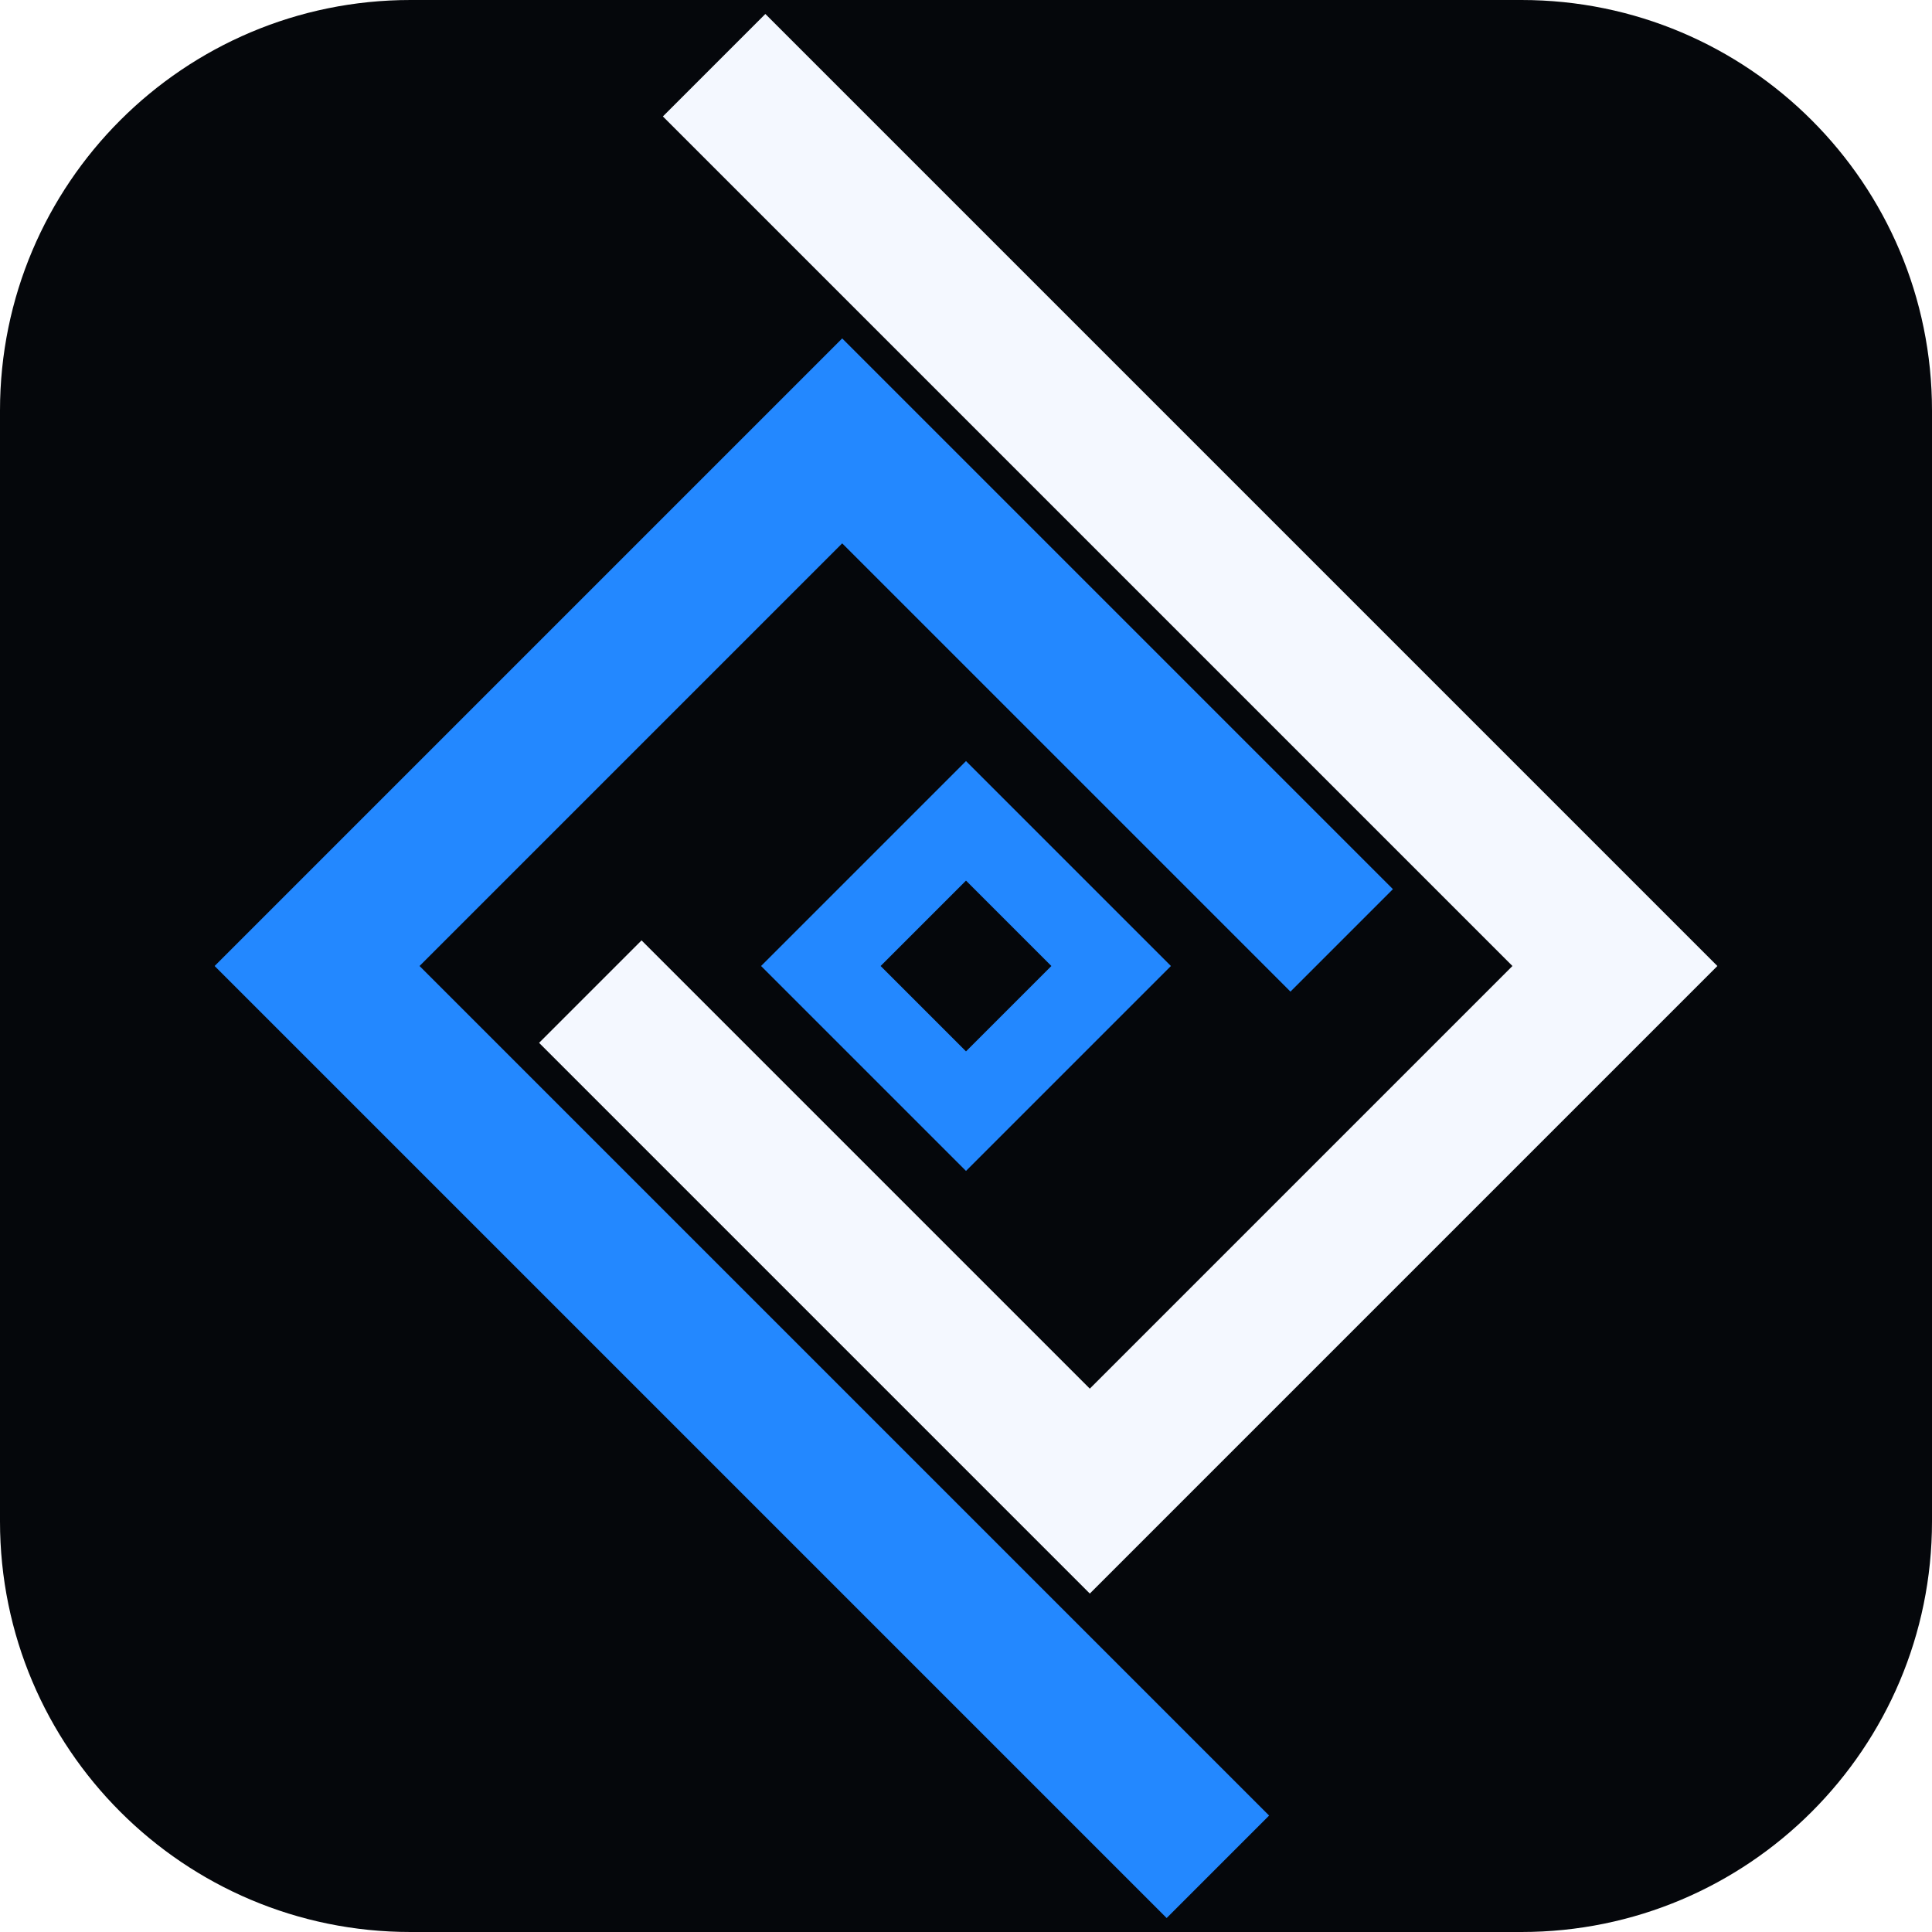
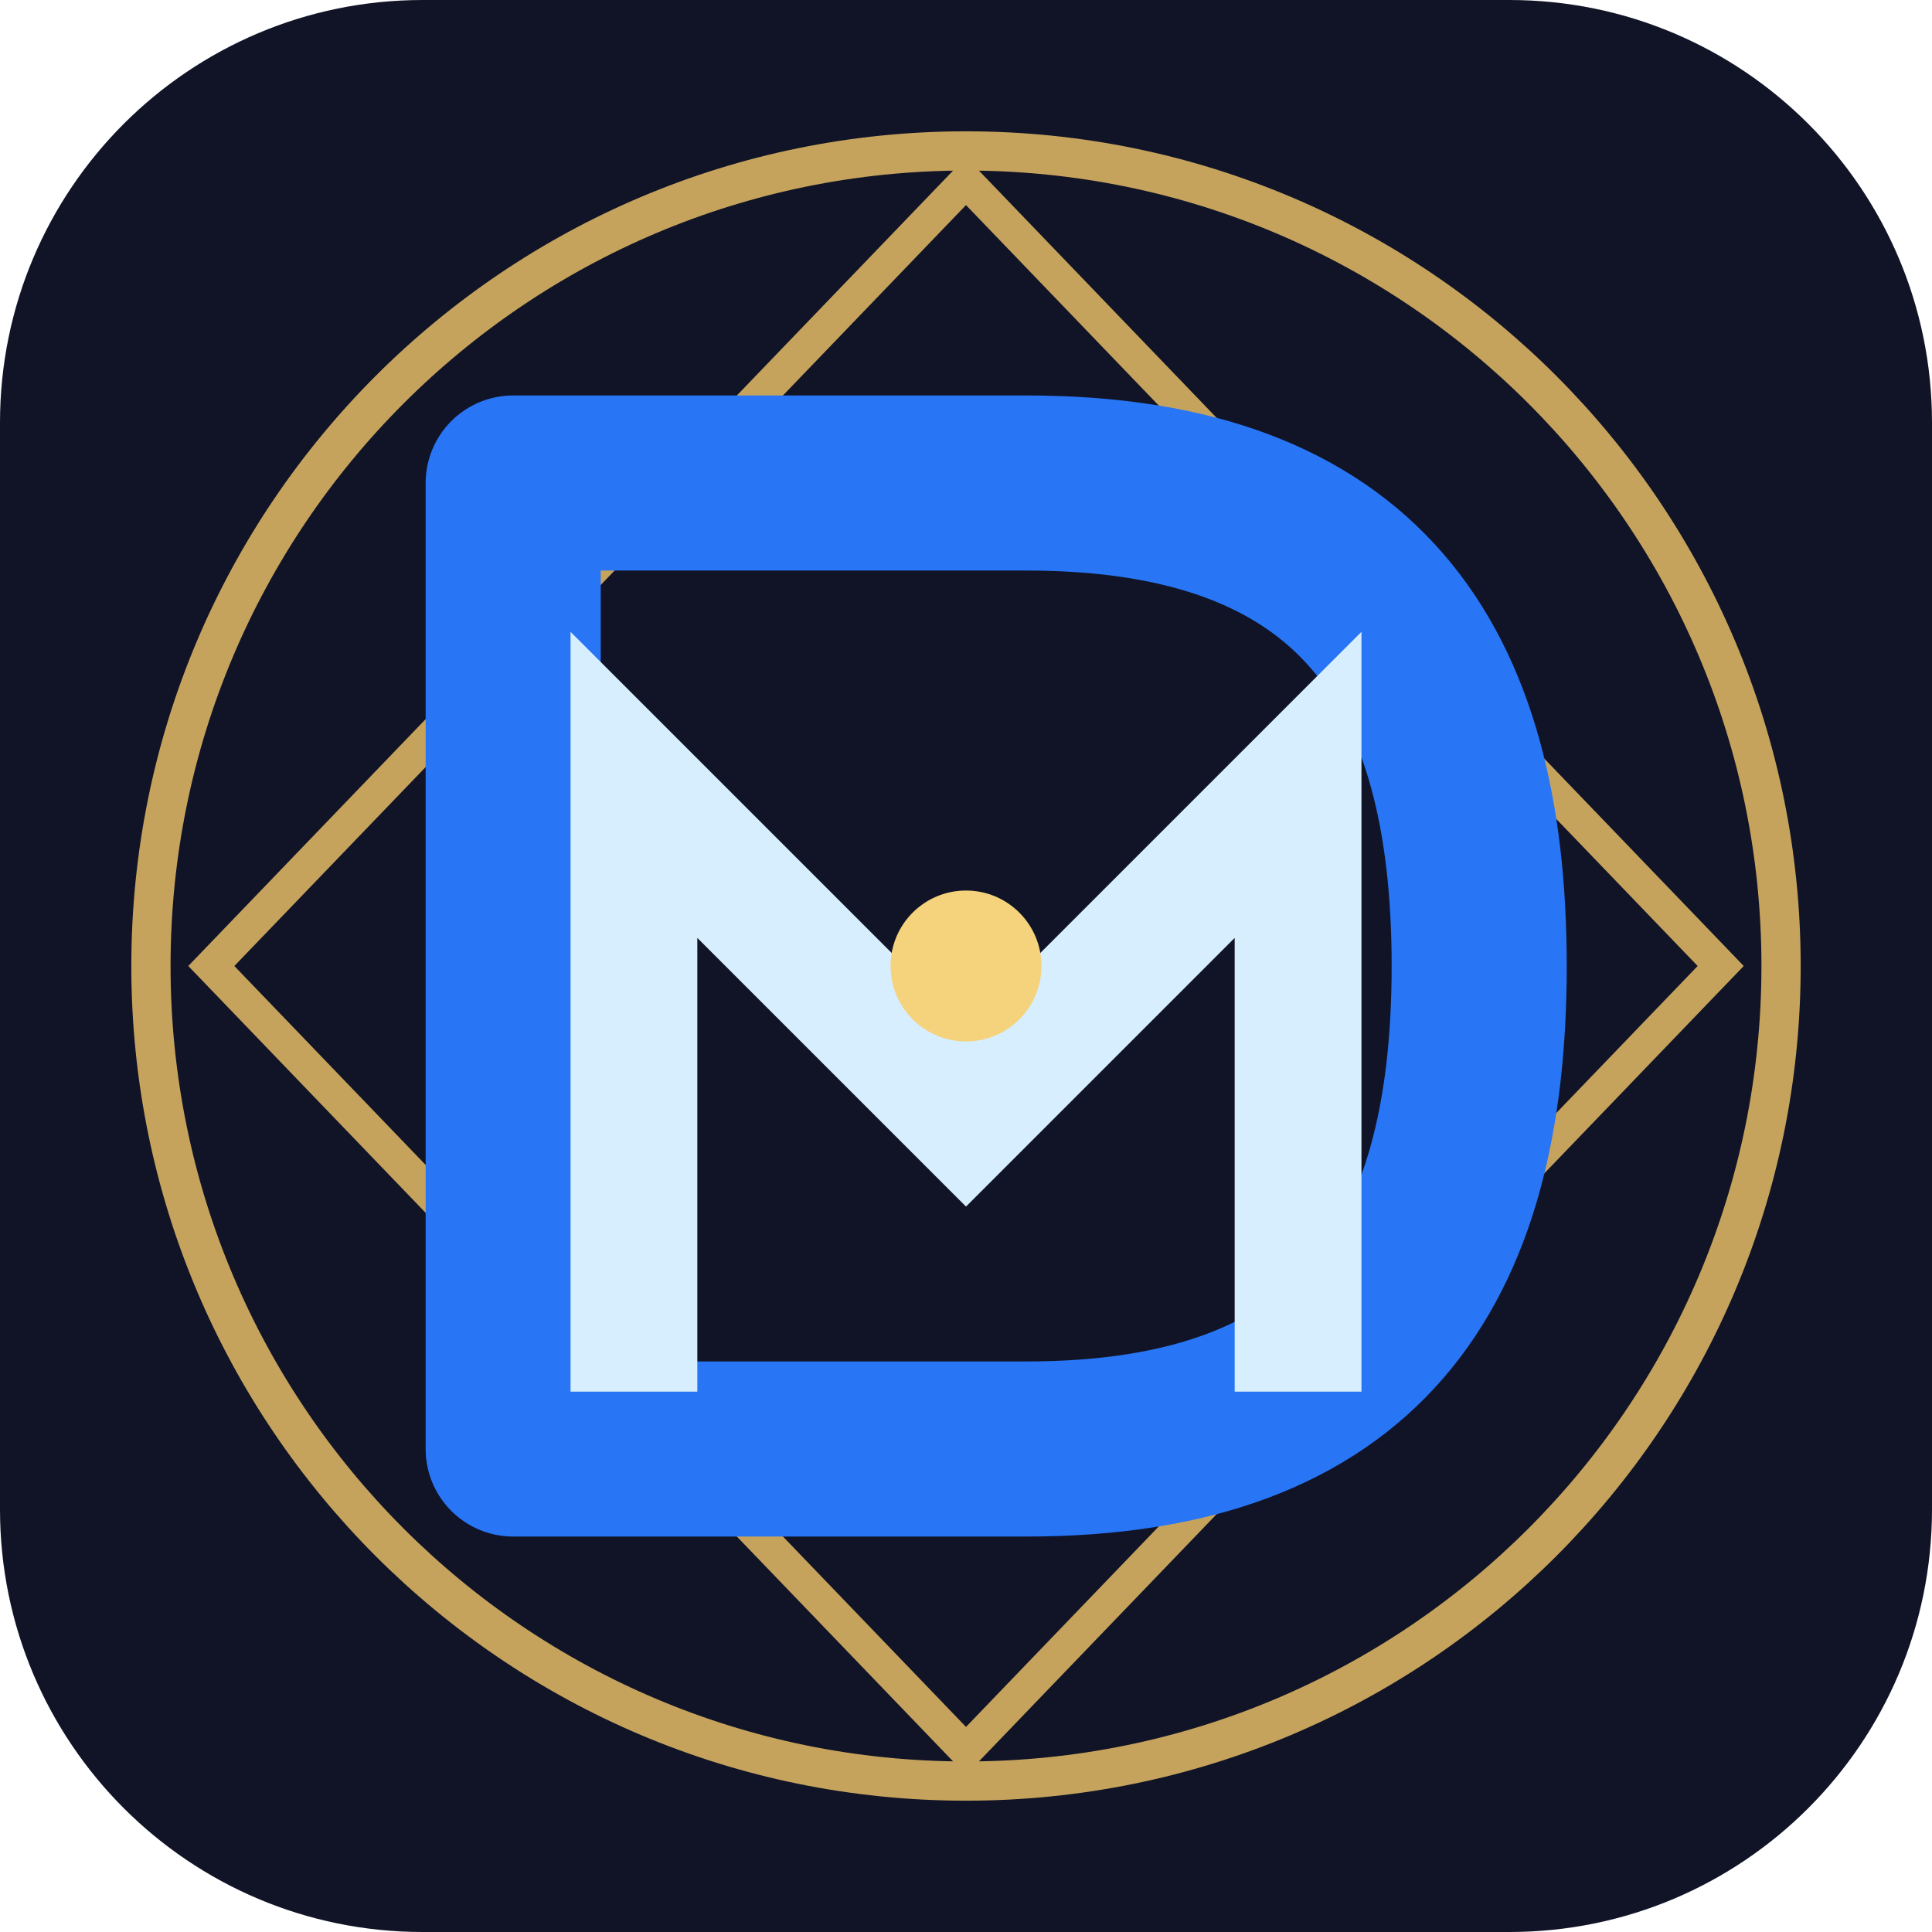
- <svg xmlns="http://www.w3.org/2000/svg" viewBox="-160 -160 320 320" fill="none">
-   <rect x="-160" y="-160" width="320" height="320" rx="68" fill="#05070B" />
-   <g transform="rotate(45)">
-     <path d="M-123-76H76V47H-29" fill="none" stroke="#F4F8FF" stroke-width="24" stroke-linecap="square" stroke-linejoin="miter" />
-     <path d="M123 76H-76V-47H29" fill="none" stroke="#2388FF" stroke-width="24" stroke-linecap="square" stroke-linejoin="miter" />
-     <rect x="-27" y="-27" width="54" height="54" fill="#2388FF" stroke="#05070B" stroke-width="6" stroke-linejoin="miter" />
-     <rect x="-10" y="-10" width="20" height="20" fill="#05070B" />
-   </g>
+ <svg xmlns="http://www.w3.org/2000/svg" viewBox="0 0 64 64">
+   <rect width="64" height="64" rx="14" fill="#101426" />
+   <circle cx="32" cy="32" r="27" fill="none" stroke="#C6A35D" stroke-width="1.3" />
+   <path d="M32 6 L57 32 L32 58 L7 32 Z" fill="none" stroke="#C6A35D" stroke-width="1.1" />
+   <path d="M17 48 V16 H34 C45 16 49 22 49 32 C49 42 45 48 34 48 H17Z" fill="none" stroke="#2875F6" stroke-width="5.8" stroke-linejoin="round" />
+   <path d="M21 44 V26 L32 37 L43 26 V44" fill="none" stroke="#D7EEFF" stroke-width="4.2" stroke-linecap="square" stroke-linejoin="miter" />
+   <circle cx="32" cy="32" r="2.5" fill="#F5D37D" />
</svg>
